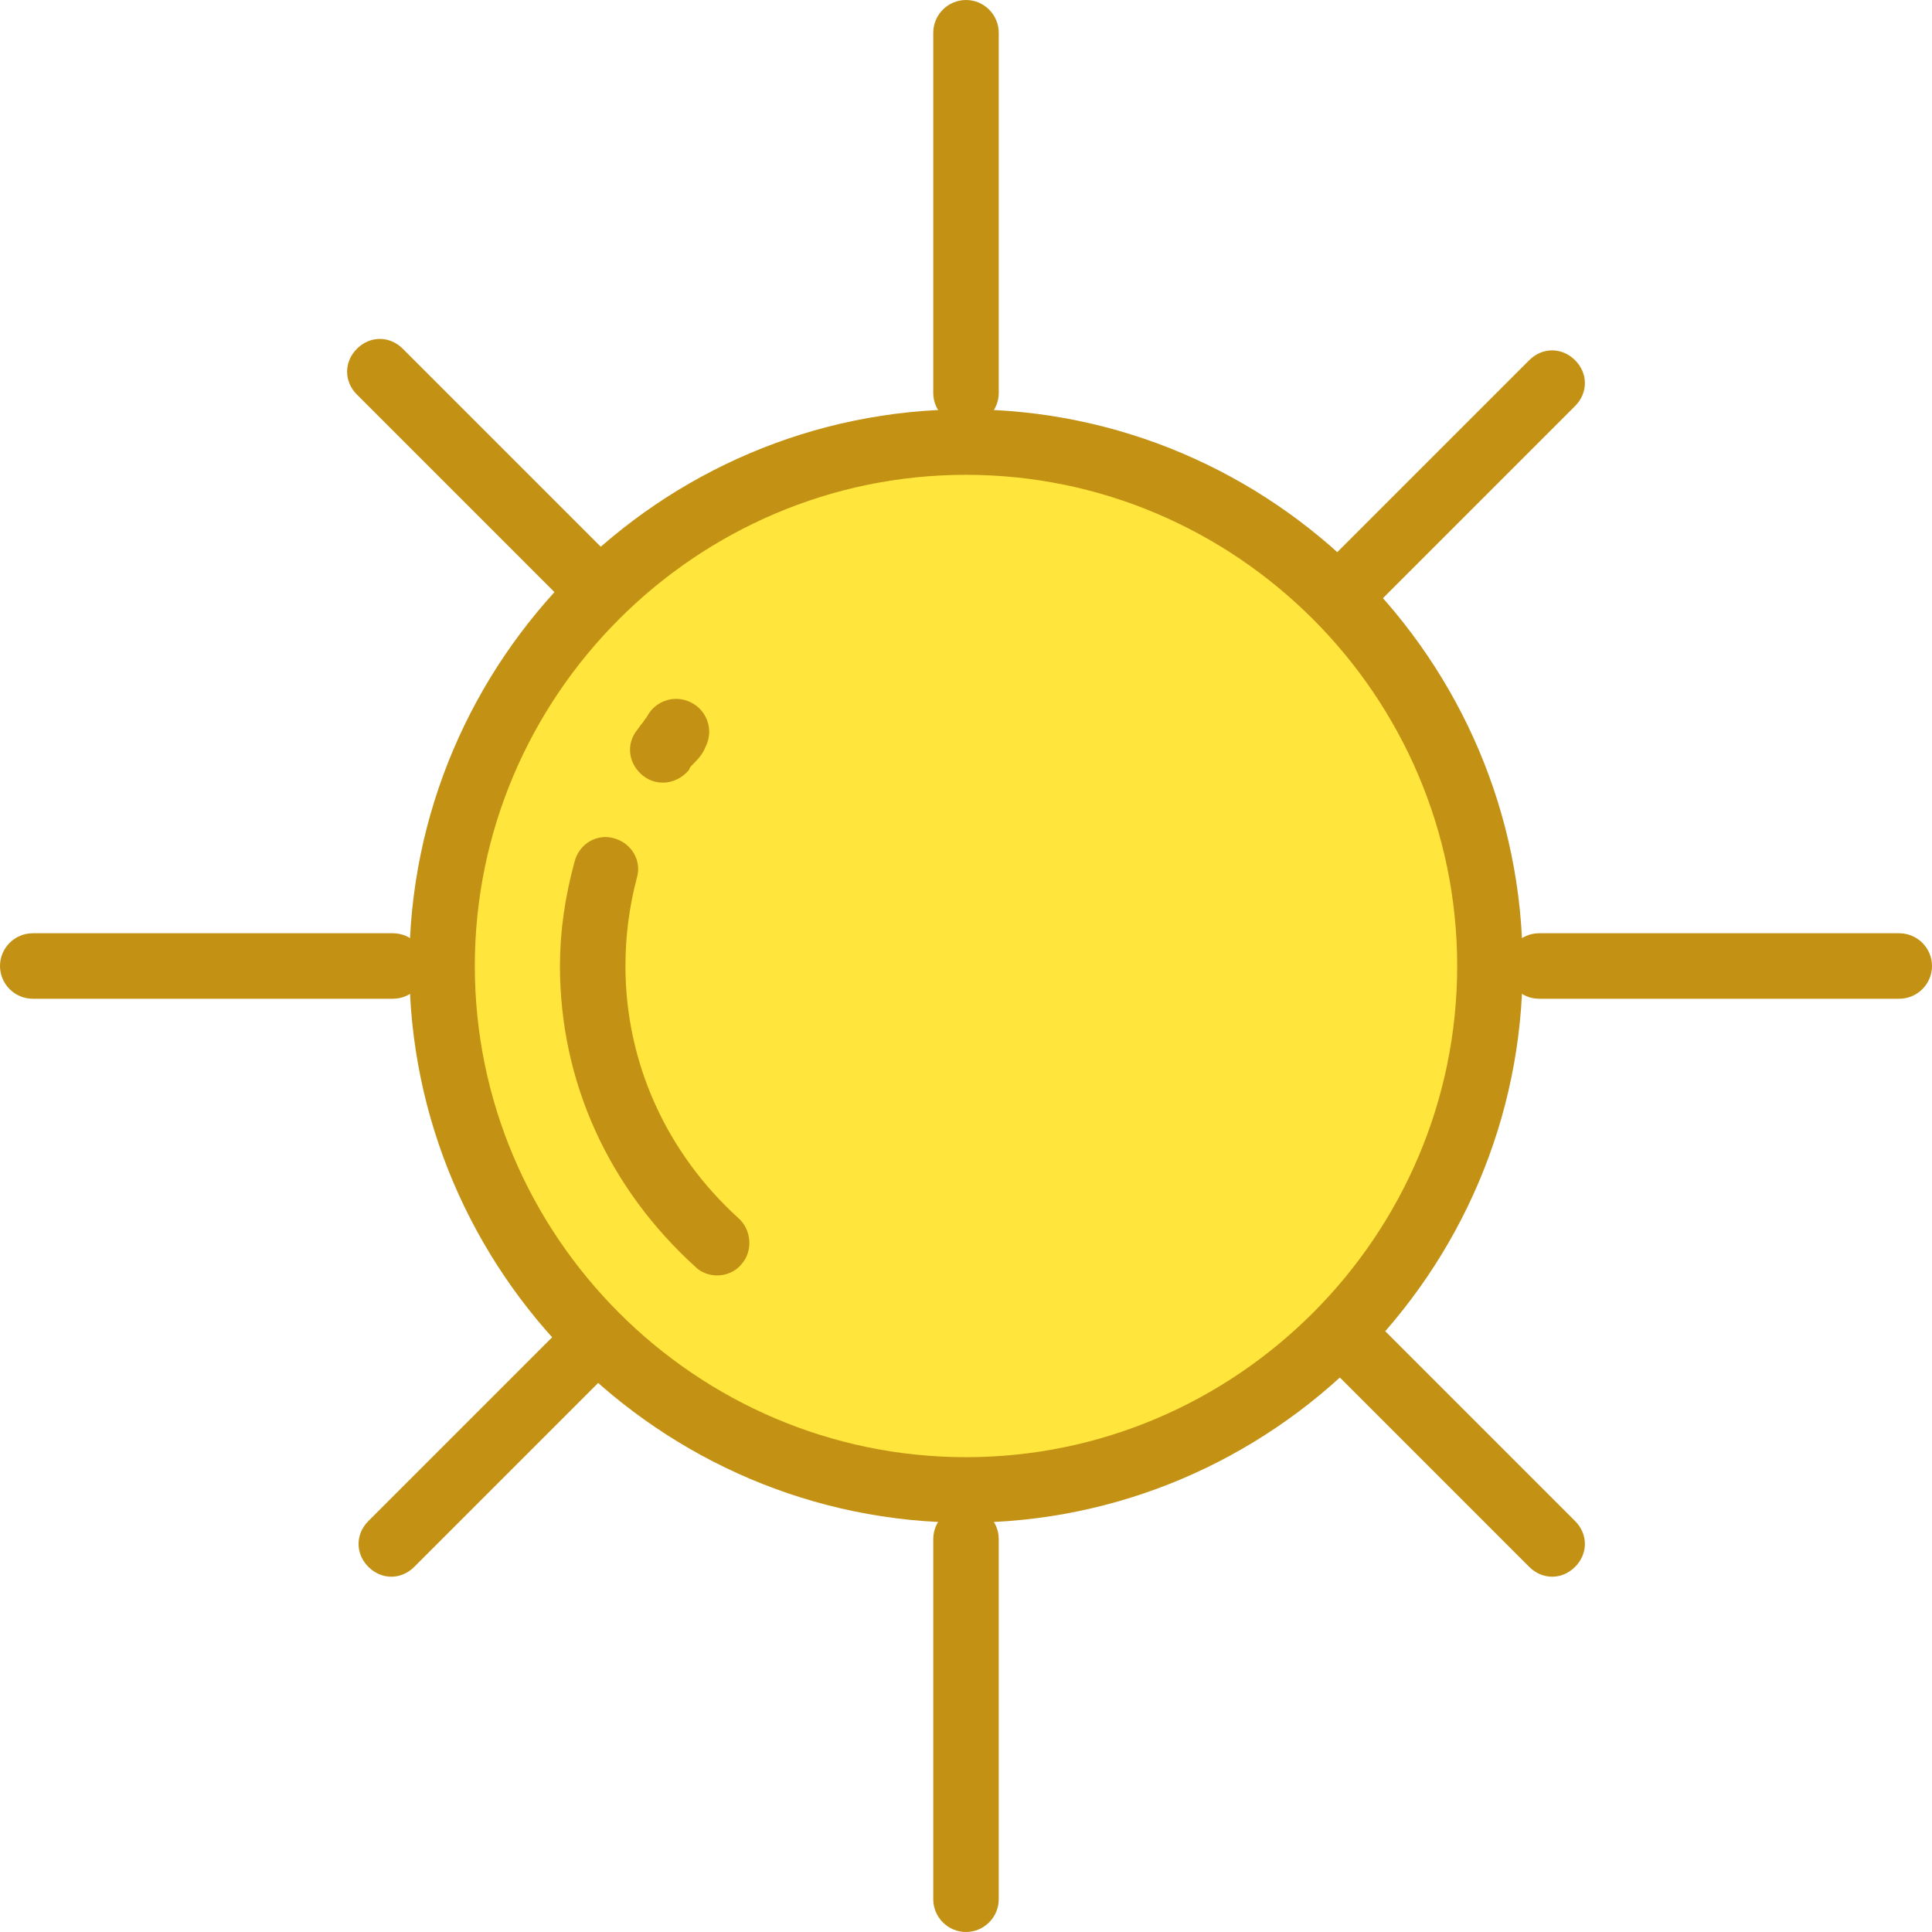
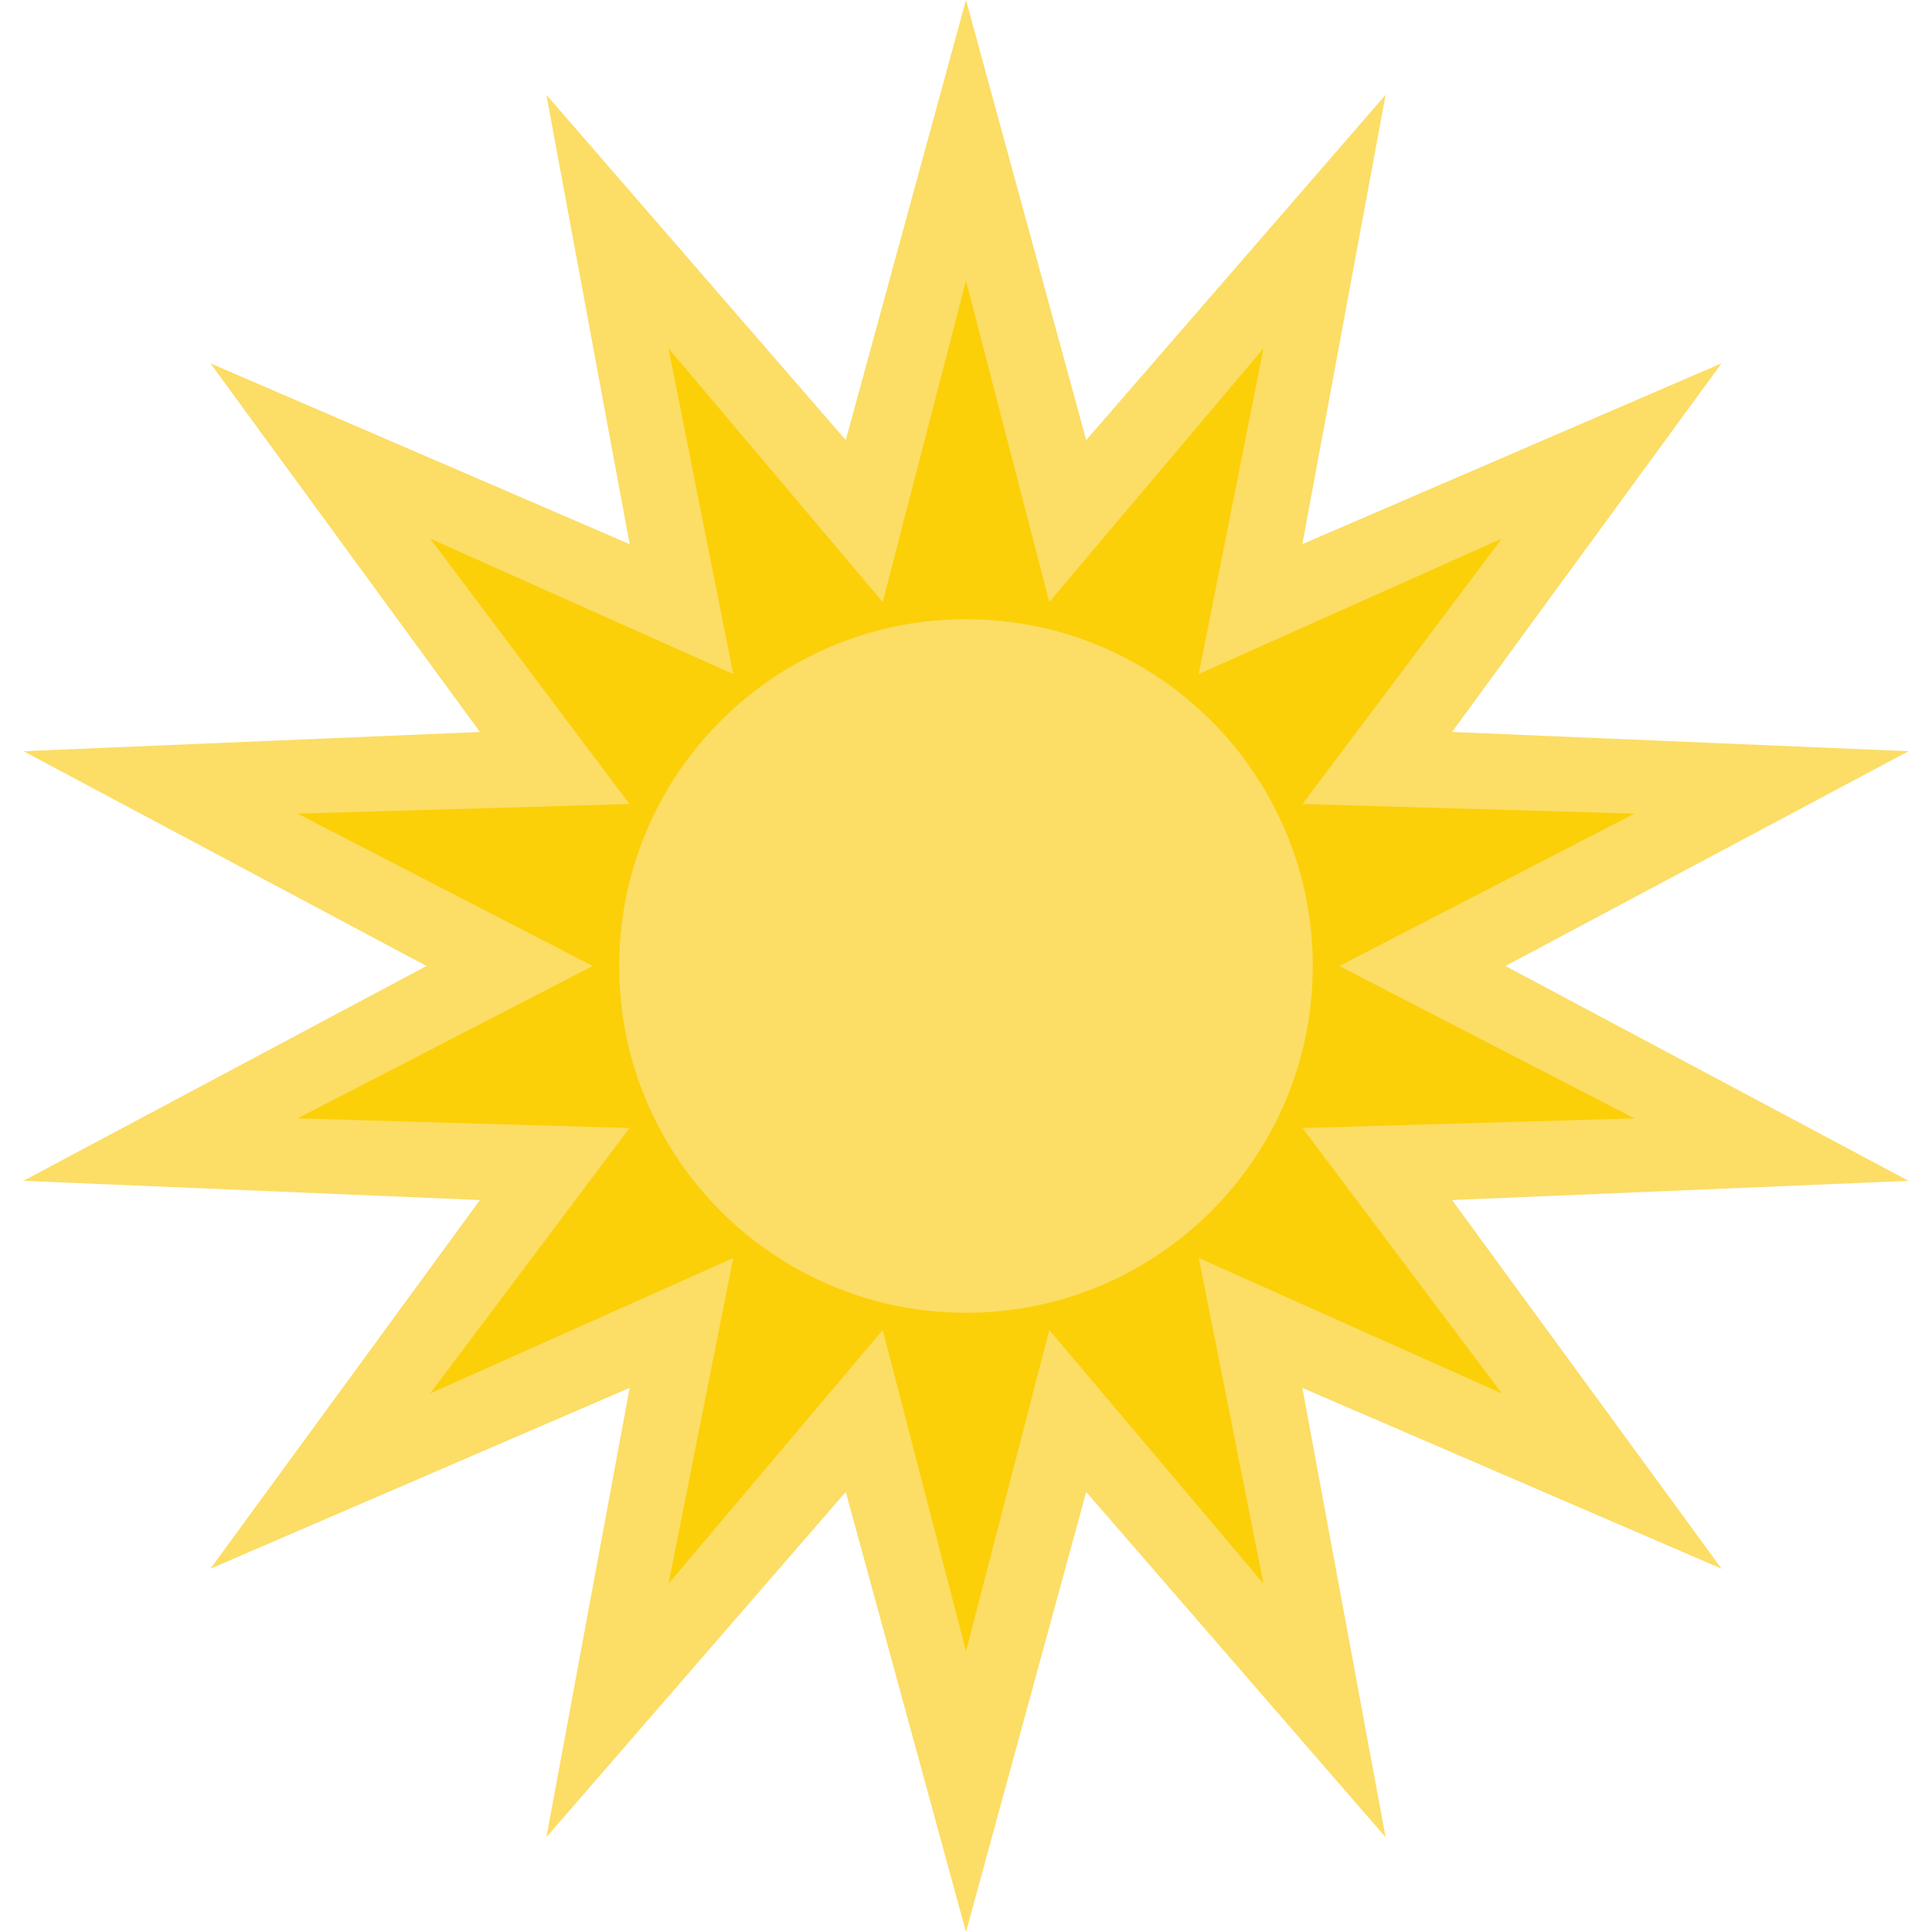
- <svg xmlns="http://www.w3.org/2000/svg" version="1.1" id="Layer_1" x="0px" y="0px" viewBox="0 0 472 472" style="enable-background:new 0 0 472 472;" xml:space="preserve">
-   <g>
-     <path style="fill:#C39215;" d="M236,104c-4.4,0-8-3.6-8-8V8c0-4.4,3.6-8,8-8s8,3.6,8,8v88C244,100.4,240.4,104,236,104z" />
-     <path style="fill:#C39215;" d="M236,472c-4.4,0-8-3.6-8-8v-88c0-4.4,3.6-8,8-8s8,3.6,8,8v88C244,468.4,240.4,472,236,472z" />
-     <path style="fill:#C39215;" d="M96,244H8c-4.4,0-8-3.6-8-8s3.6-8,8-8h88c4.4,0,8,3.6,8,8S100.4,244,96,244z" />
-     <path style="fill:#C39215;" d="M464,244h-88c-4.4,0-8-3.6-8-8s3.6-8,8-8h88c4.4,0,8,3.6,8,8S468.4,244,464,244z" />
-     <path style="fill:#C39215;" d="M146.4,152.4c-2,0-4-0.8-5.6-2.4L87.2,96.4c-3.2-3.2-3.2-8,0-11.2s8-3.2,11.2,0l53.6,53.6   c3.2,3.2,3.2,8,0,11.2C150.4,151.6,148.4,152.4,146.4,152.4z" />
-     <path style="fill:#C39215;" d="M379.2,385.2c-2,0-4-0.8-5.6-2.4L322.8,332c-3.2-3.2-3.2-8,0-11.2s8-3.2,11.2,0l50.8,50.8   c3.2,3.2,3.2,8,0,11.2C383.2,384.4,381.2,385.2,379.2,385.2z" />
-     <path style="fill:#C39215;" d="M95.6,385.2c-2,0-4-0.8-5.6-2.4c-3.2-3.2-3.2-8,0-11.2l50.8-50.8c3.2-3.2,8-3.2,11.2,0s3.2,8,0,11.2   l-50.8,50.8C99.6,384.4,97.6,385.2,95.6,385.2z" />
-     <path style="fill:#C39215;" d="M328.4,152.4c-2,0-4-0.8-5.6-2.4c-3.2-3.2-3.2-8,0-11.2L373.6,88c3.2-3.2,8-3.2,11.2,0s3.2,8,0,11.2   L334,150C332.4,151.6,330.4,152.4,328.4,152.4z" />
+ <svg xmlns="http://www.w3.org/2000/svg" version="1.1" id="Capa_1" x="0px" y="0px" viewBox="0 0 154.284 154.284" style="enable-background:new 0 0 154.284 154.284;" xml:space="preserve">
+   <g id="sun2">
+     <g>
+       <g>
+         <g>
+           <g>
+             <g>
+               <polygon style="fill:#FCDD66;" points="42.307,77.142 16.268,91.02 45.739,92.262 28.332,116.075 55.419,104.391         50.045,133.397 69.368,111.112 77.141,139.564 84.915,111.112 104.238,133.397 98.863,104.391 125.951,116.074         108.543,92.261 138.015,91.02 111.975,77.142 138.015,63.265 108.543,62.023 125.951,38.209 98.863,49.894 104.238,20.888         84.915,43.173 77.141,14.721 69.368,43.173 50.045,20.888 55.419,49.894 28.332,38.21 45.738,62.023 16.268,63.265       " />
+             </g>
+           </g>
+           <g>
+             <g>
+               <path style="fill:#FCDD66;" d="M77.141,154.284l-9.601-35.143l-23.908,27.574l6.649-35.883l-33.478,14.441l21.521-29.441        L1.872,94.296l32.187-17.154L1.872,59.988l36.451-1.535l-21.52-29.44l33.478,14.44L43.631,7.569L67.54,35.143L77.141,0        l9.601,35.143l23.909-27.574l-6.649,35.884l33.478-14.441l-21.521,29.441l36.453,1.536l-32.189,17.154l32.189,17.155        l-36.453,1.535l21.521,29.44l-33.478-14.44l6.647,35.883l-23.907-27.574L77.141,154.284z M71.196,103.081l5.945,21.762        l5.946-21.762l14.737,16.998l-4.1-22.13l20.697,8.927l-13.293-18.186l22.491-0.948l-19.893-10.601l19.893-10.601        l-22.491-0.948l13.293-18.186l-20.697,8.928l4.1-22.129L83.087,51.203l-5.946-21.762l-5.945,21.762L56.458,34.206l4.1,22.13        l-20.697-8.927l13.293,18.185l-22.489,0.948l19.891,10.601L30.665,87.744l22.49,0.948l-13.293,18.186l20.697-8.928l-4.1,22.13        L71.196,103.081z" />
+             </g>
+           </g>
+         </g>
+       </g>
+     </g>
+     <g>
+       <g>
+         <g>
+           <g>
+             <g>
+               <g>
+                 <polygon style="fill:#FBD009;" points="48.271,77.142 25.447,88.927 51.114,89.673 35.691,110.205 59.138,99.727          54.131,124.915 70.698,105.296 77.141,130.152 83.584,105.296 100.153,124.915 95.145,99.726 118.59,110.204 103.168,89.673          128.836,88.927 106.012,77.142 128.836,65.357 103.168,64.611 118.59,44.08 95.144,54.558 100.151,29.37 83.584,48.988          77.141,24.132 70.698,48.988 54.13,29.37 59.138,54.559 35.691,44.081 51.114,64.612 25.447,65.358        " />
+               </g>
+             </g>
+             <g>
+               <g>
+                 <path style="fill:#FBD009;" d="M77.141,131.87l-6.652-25.659L53.383,126.47l5.17-26.009l-24.207,10.818L50.27,90.08         L23.767,89.31l23.564-12.168L23.767,64.976l26.503-0.771L34.346,43.007l24.207,10.818l-5.17-26.009l17.107,20.258         l6.652-25.659l6.651,25.659L100.9,27.815L95.73,53.824l24.206-10.818l-15.924,21.198l26.505,0.771l-23.565,12.167         l23.565,12.168l-26.505,0.77l15.924,21.198L95.73,100.46l5.171,26.009l-17.108-20.258L77.141,131.87z M70.906,104.381         l6.235,24.053l6.235-24.053l16.027,18.979l-4.844-24.368l22.686,10.139l-14.922-19.865l24.833-0.721l-22.084-11.403         l22.084-11.403l-24.833-0.721l14.922-19.865L94.559,55.292l4.844-24.368l-16.027,18.98L77.141,25.85l-6.235,24.053         L54.878,30.924l4.845,24.368L37.037,45.154l14.922,19.865L27.127,65.74L49.21,77.142L27.127,88.545l24.832,0.722         l-14.922,19.865l22.687-10.139l-4.844,24.368L70.906,104.381z" />
+               </g>
+             </g>
+           </g>
+         </g>
+       </g>
+       <g>
+         <circle style="fill:#FCDD66;" cx="77.141" cy="77.142" r="27.693" />
+       </g>
+     </g>
  </g>
-   <circle style="fill:#FFE53C;" cx="236" cy="236" r="128" />
-   <path style="fill:#C39215;" d="M236,372c-74.8,0-136-61.2-136-136s61.2-136,136-136s136,61.2,136,136S310.8,372,236,372z M236,116  c-66,0-120,54-120,120s54,120,120,120s120-54,120-120S302,116,236,116z" />
-   <path style="fill:#FFE53C;" d="M162,183.2c1.2-1.6,2.4-2.8,3.2-4.4" />
-   <path style="fill:#C39215;" d="M162,191.2c-1.6,0-3.2-0.4-4.8-1.6c-3.6-2.8-4.4-7.6-1.6-11.2c0.4-0.4,0.8-1.2,1.2-1.6  c0.4-0.4,0.8-1.2,1.2-1.6c2-4,6.8-5.6,10.8-3.6s5.6,6.8,3.6,10.8c-0.8,2-2,3.2-3.2,4.4c-0.4,0.4-0.8,0.8-0.8,1.2  C166.8,190,164.4,191.2,162,191.2z" />
-   <path style="fill:#FFE53C;" d="M175.2,303.6c-18.8-16.8-30.4-40.8-30.4-67.6c0-8,1.2-16,3.2-23.6" />
-   <path style="fill:#C39215;" d="M175.2,311.6c-2,0-4-0.8-5.2-2c-21.2-19.2-33.2-45.2-33.2-73.6c0-8.4,1.2-16.8,3.6-25.6  c1.2-4.4,5.6-6.8,9.6-5.6c4.4,1.2,6.8,5.6,5.6,9.6c-2,7.6-2.8,14.8-2.8,21.6c0,23.6,10,45.6,27.6,61.6c3.2,2.8,3.6,8,0.8,11.2  C179.6,310.8,177.2,311.6,175.2,311.6z" />
  <g>
</g>
  <g>
</g>
  <g>
</g>
  <g>
</g>
  <g>
</g>
  <g>
</g>
  <g>
</g>
  <g>
</g>
  <g>
</g>
  <g>
</g>
  <g>
</g>
  <g>
</g>
  <g>
</g>
  <g>
</g>
  <g>
</g>
</svg>
